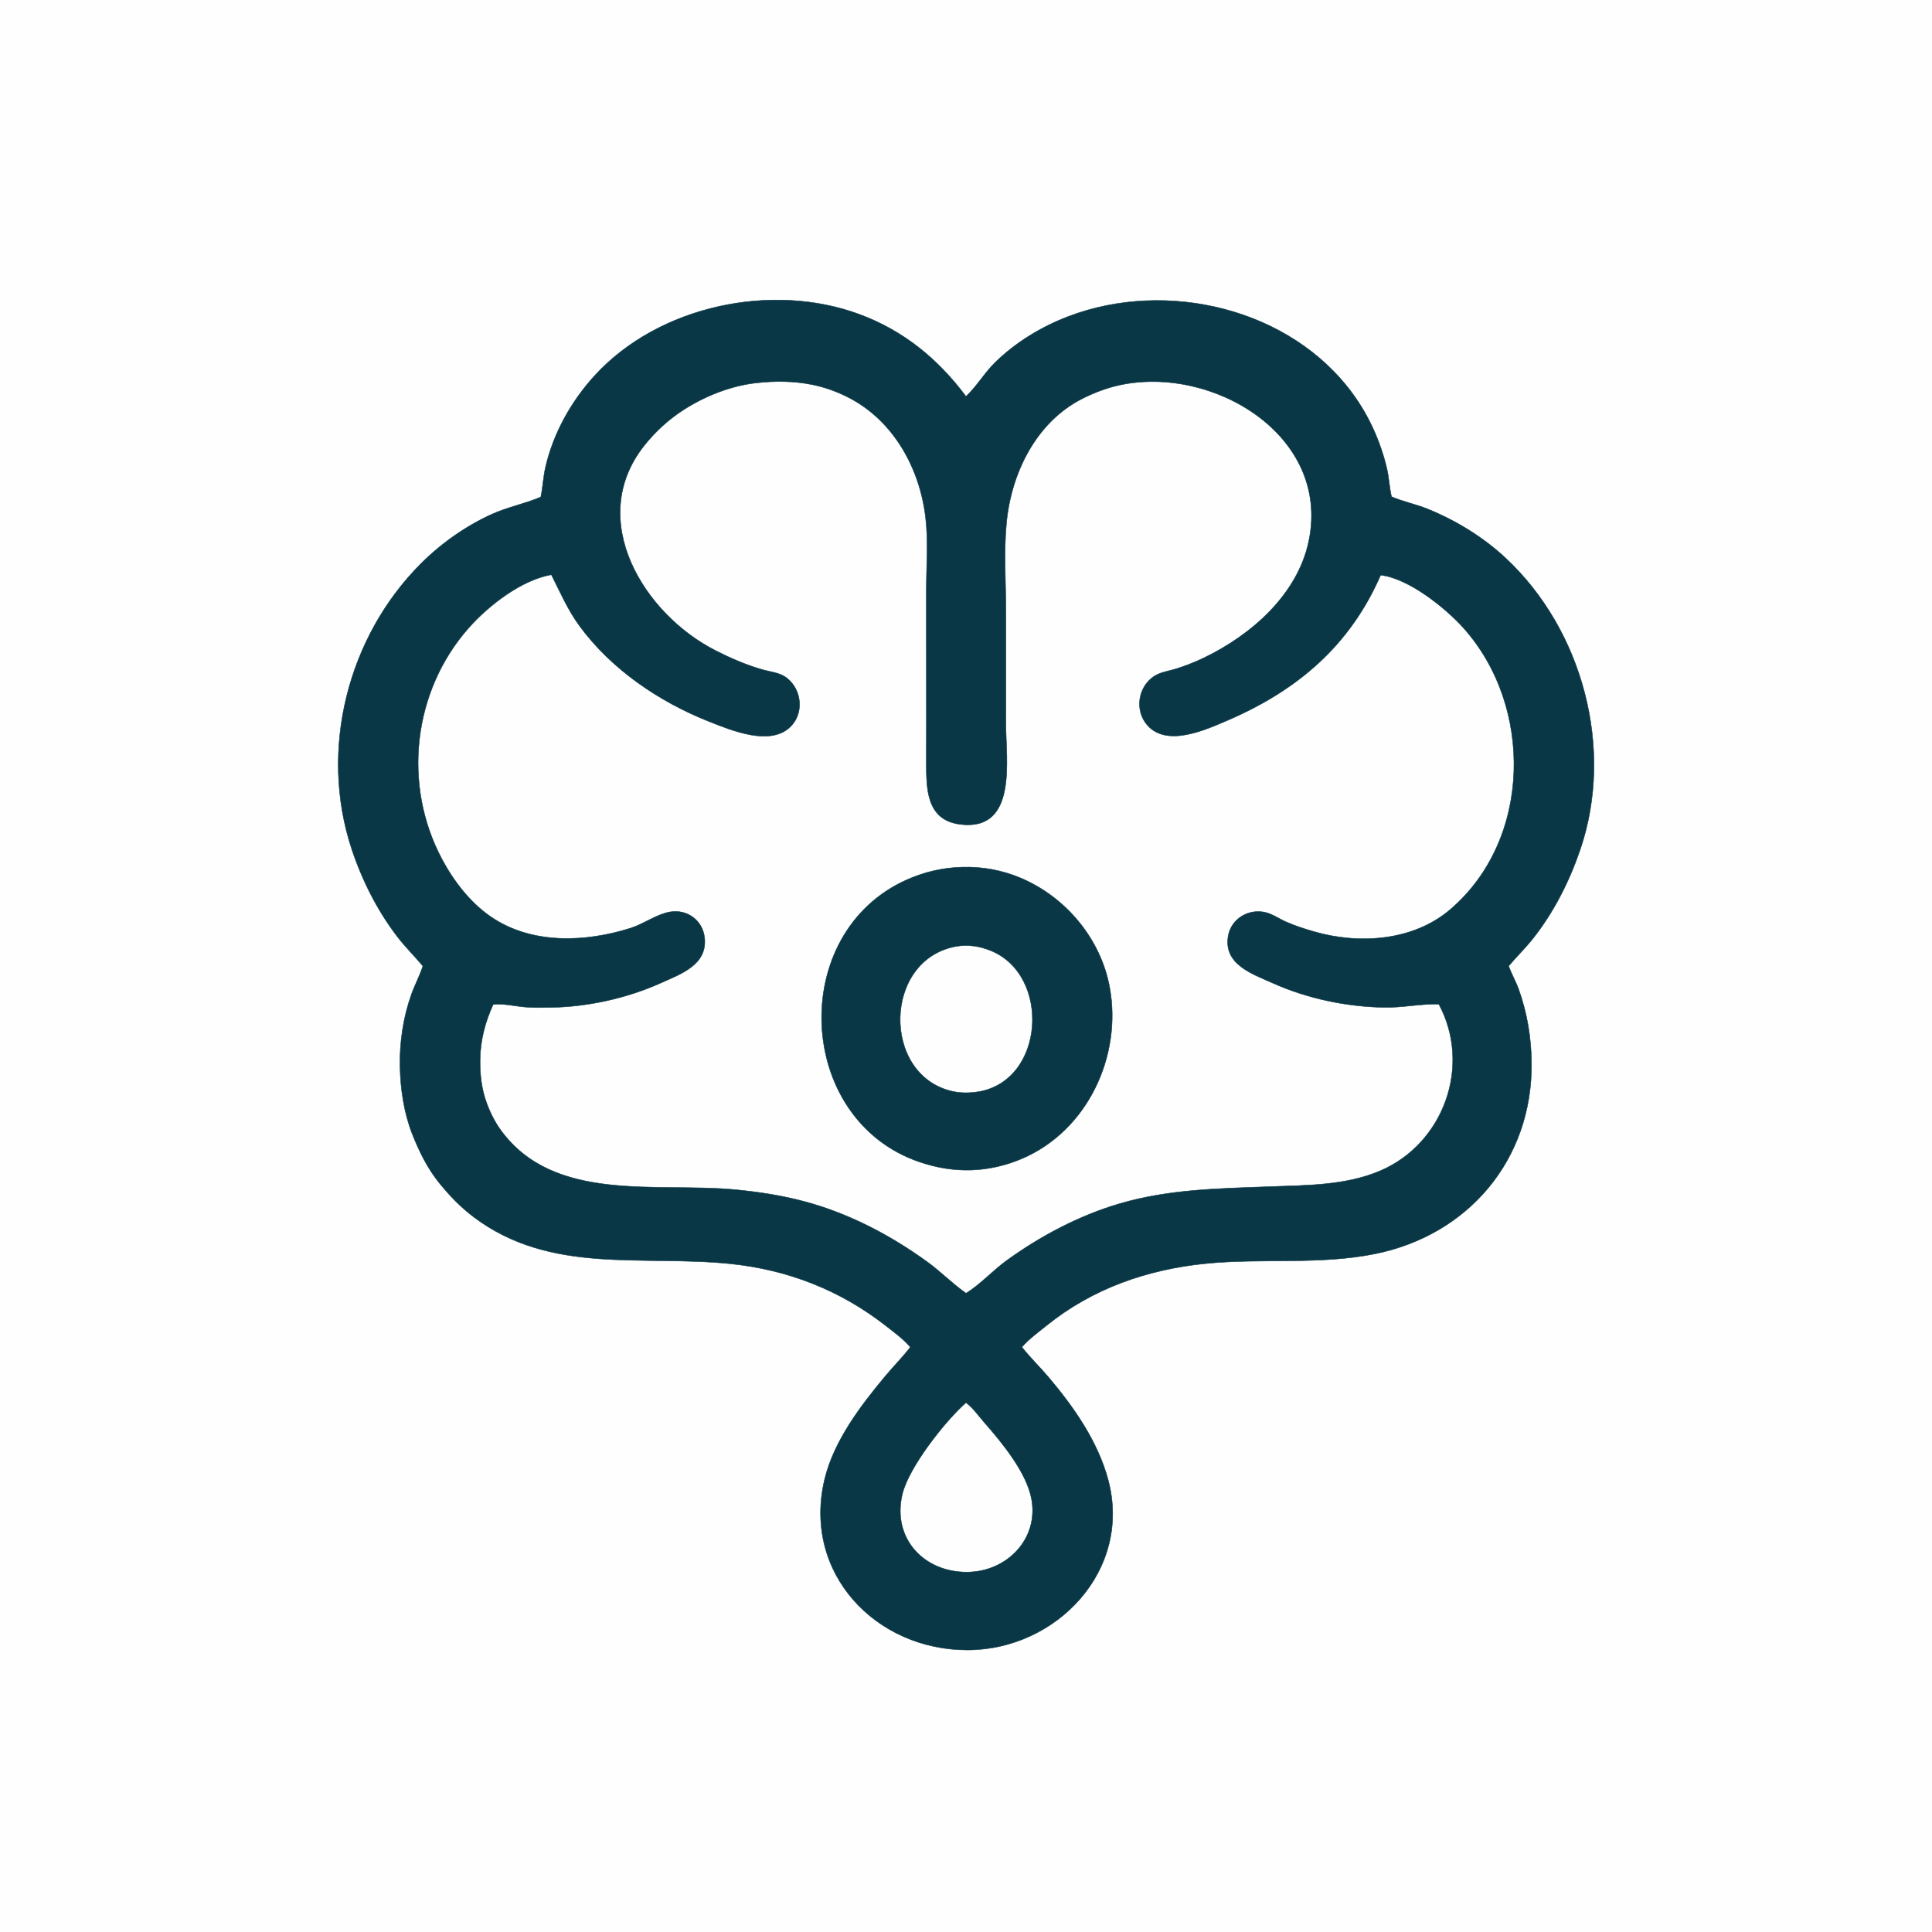
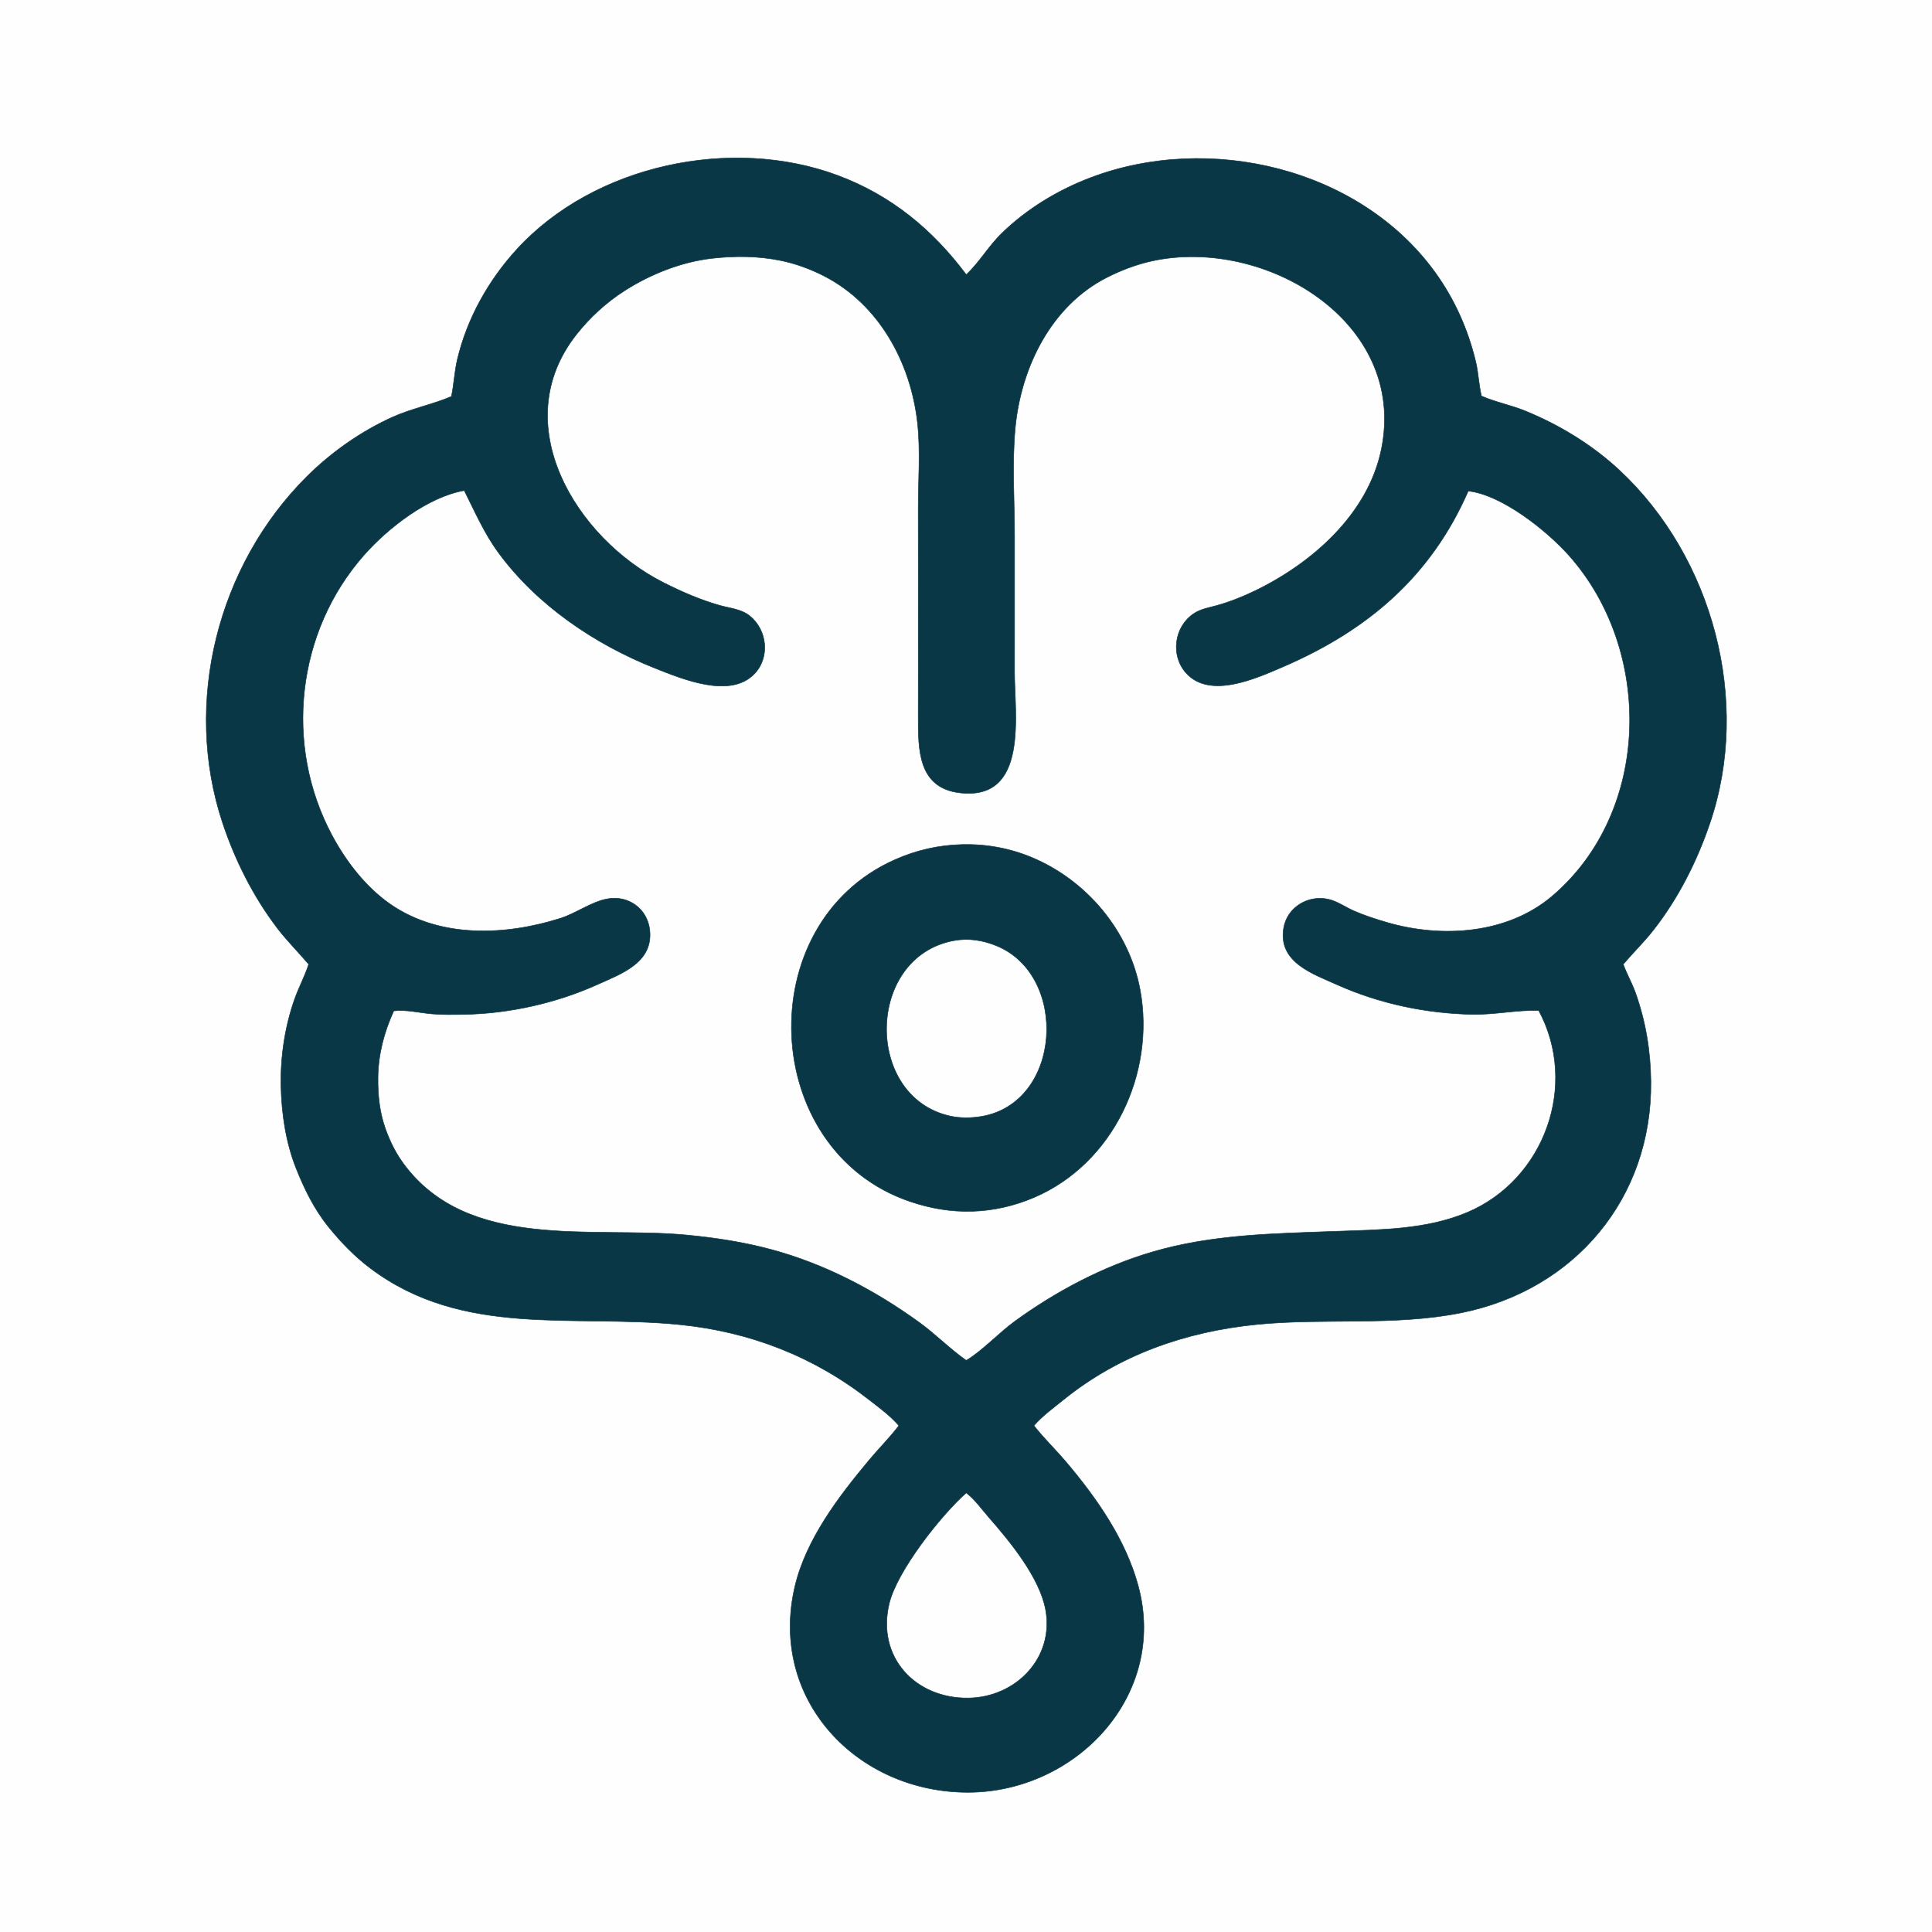
<svg xmlns="http://www.w3.org/2000/svg" viewBox="0 0 1095 1095" role="img" aria-labelledby="title description">
  <rect width="1095" height="1095" fill="#fefefe" />
-   <path d="M547.5 224.67C553.57 219.05 557.95 211.35 563.97 205.47C575.77 193.93 590.34 185.11 605.73 179.27C661.14 158.25 731.5 174.6 766.97 223.57C776.08 236.15 782.44 250.42 786.02 265.5C787.27 270.78 787.42 276.28 788.68 281.5C795.23 284.36 802.42 285.73 809.08 288.44C825.13 294.96 840.57 304.38 853.27 316.22C897.02 357.02 915.01 424.29 895.7 481.26C889.6 499.25 880.86 516.63 869.09 531.61C864.71 537.19 859.63 542.11 855.06 547.5C856.66 552 859.11 556.18 860.73 560.71C865.57 574.23 867.86 588.17 868 602.5C868.53 657.06 832.35 699.96 779.29 710.65C747.81 716.99 715.27 712.98 683.5 716.13C650.23 719.44 619.11 730.27 592.92 751.45C588.2 755.27 583.17 758.89 579.17 763.5C583.81 769.39 589.26 774.65 594.12 780.37C608.49 797.28 622.16 816.85 628.01 838.52C641.87 889.9 598.82 935.01 548.5 935.15C496.42 935.29 454.8 891.68 467.31 838.71C472.5 816.71 487.84 796.62 502.06 779.6C506.59 774.17 511.69 769.12 515.96 763.5C511.97 758.86 506.9 755.18 502.1 751.43C476.1 731.11 446.33 719.53 413.5 716.22C363.44 711.18 312.02 722.44 268.66 689.9C261.17 684.28 254.88 677.74 249 670.5C242.28 662.22 237.59 652.63 233.69 642.77C228.97 630.81 226.98 617.28 226.71 604.5C226.43 590.78 228.55 576.57 233.17 563.61C235.11 558.17 237.93 552.97 239.68 547.5C234.83 541.79 229.51 536.52 224.95 530.55C213.76 515.86 205.15 498.74 199.35 481.23C180.71 425 197.05 360.81 238.76 319.26C250.24 307.83 264.08 298.09 278.86 291.4C287.81 287.35 297.57 285.53 306.5 281.69C307.69 276.07 307.91 270.25 309.22 264.6C313.73 245.3 323.84 227.28 337.2 212.72C373.43 173.23 437.53 159.7 487.31 178.22C512.28 187.51 531.69 203.53 547.5 224.67ZM782.5 325.97C765.05 365.94 735.44 391.17 695.74 408.28C683.01 413.77 661.47 423.51 650.39 411.13C643.07 402.95 644.81 389.59 653.91 383.42C657.09 381.27 660.66 380.68 664.29 379.7C670.33 378.07 676.71 375.56 682.35 372.84C709.2 359.93 735.56 336.94 741.83 306.47C754.16 246.57 687.21 206.84 634.56 218.25C627.32 219.82 620.05 222.58 613.44 225.92C587.13 239.25 573.06 268.23 570.41 296.63C568.85 313.37 570.12 330.7 570.11 347.5C570.11 363.17 570.1 378.83 570.11 394.5C570.11 399.83 570.11 405.17 570.1 410.5C570.05 430.41 576.92 471.06 544.5 467.25C524.77 464.94 525.03 446.74 525.03 431.5C525.04 423.83 525.06 416.17 525.06 408.5C525.05 402.83 525.05 397.17 525.05 391.5C525.08 372.5 525.06 353.5 525.03 334.5C525.01 321.02 526.18 306.99 524.63 293.59C521.4 265.66 506.7 238.63 481.13 225.39C474.71 222.07 467.58 219.46 460.5 218.03C449.89 215.88 439.22 215.83 428.5 217.04C414.21 218.66 399.76 224.39 387.65 232.12C379.07 237.6 371.37 244.64 365.07 252.61C331.91 294.57 364.83 348.12 405.69 368.79C414.19 373.09 422.82 376.86 432.01 379.49C436.84 380.88 442.02 381.15 446.11 384.4C454.4 391 455.74 404.01 448.19 411.69C436.79 423.28 414.6 413.97 401.64 408.83C373.62 397.71 346.57 379.4 328.57 354.9C321.83 345.73 317.57 335.8 312.5 325.72C295.39 328.75 276.8 343.23 265.52 356.02C233.88 391.92 228.03 444.85 250.51 486.98C257.11 499.35 266.39 511.44 278.03 519.48C301.16 535.44 331.77 534.17 357.5 526C364.87 523.66 371.97 518.27 379.5 516.89C389.36 515.09 398.24 521.52 399.33 531.5C400.99 546.83 385.94 551.98 374.59 557.1C355.51 565.69 333.42 570.61 312.5 570.98C307.52 571.07 302.47 571.17 297.5 570.75C291.56 570.25 285.36 568.64 279.5 569.32C274.98 579.27 272.25 589.52 272.1 600.5C271.99 608.71 272.86 617 275.68 624.77C277.75 630.47 280.34 635.76 283.91 640.65C314.07 682.01 372.26 670.05 416.5 674.25C430.05 675.54 443.3 677.56 456.45 681.11C481.34 687.84 504.53 700.01 525.37 715.07C533.06 720.62 539.77 727.54 547.5 732.96C554.61 728.85 563.01 719.89 570.21 714.67C589.61 700.57 611.55 688.96 634.61 682.18C662.66 673.94 691.41 673.6 720.38 672.53C741.05 671.76 762.8 671.86 782.18 663.62C818.18 648.32 834.27 604.09 815.5 569.15C805.27 568.81 794.88 571.16 784.5 570.96C762.96 570.57 741.02 565.97 721.34 557.17C709.68 551.95 693.37 546.58 696.1 530.53C697.79 520.64 707.82 514.79 717.4 517.17C721.39 518.16 725.19 520.87 728.95 522.51C734.03 524.73 739.22 526.4 744.53 527.95C770.23 535.43 800.96 533.43 821.97 515.47C868.36 475.8 869.16 400.3 829.52 355.98C819.18 344.42 798.19 327.68 782.5 325.97ZM545.57 491.46C556.76 491.18 567.73 493.16 578.06 497.45C603.79 508.14 623.8 531.86 628.9 559.53C636.09 598.55 616.34 640.82 579.22 656.68C570.15 660.56 560.36 662.83 550.5 663.14C540.32 663.46 530.61 661.79 520.99 658.5C450.72 634.45 446.26 528.65 514.09 498.57C524.15 494.1 534.55 491.73 545.57 491.46ZM541.78 536.41C500.41 543.98 499.54 609.49 539.86 618.55C544.59 619.61 549.69 619.55 554.46 618.77C592.32 612.56 595.69 552.74 561.62 538.83C555.27 536.24 548.59 535.17 541.78 536.41ZM547.5 794.95C535.63 805.48 515.11 831.48 511.42 846.81C505.4 871.82 523.62 891.35 548.5 891.01C570.68 890.72 588.79 872.28 584.66 849.69C581.89 834.6 568.02 817.78 558.07 806.42C554.67 802.55 551.61 798.06 547.5 794.95Z" fill="#093745" fill-rule="evenodd" stroke="#093745" stroke-width="0.25" stroke-linejoin="round" />
+   <g transform="translate(-115.22 -116.35) scale(1.2107)">
+     <path d="M547.5 224.67C553.57 219.05 557.95 211.35 563.97 205.47C575.77 193.93 590.34 185.11 605.73 179.27C661.14 158.25 731.5 174.6 766.97 223.57C776.08 236.15 782.44 250.42 786.02 265.5C787.27 270.78 787.42 276.28 788.68 281.5C795.23 284.36 802.42 285.73 809.08 288.44C825.13 294.96 840.57 304.38 853.27 316.22C897.02 357.02 915.01 424.29 895.7 481.26C889.6 499.25 880.86 516.63 869.09 531.61C864.71 537.19 859.63 542.11 855.06 547.5C856.66 552 859.11 556.18 860.73 560.71C865.57 574.23 867.86 588.17 868 602.5C868.53 657.06 832.35 699.96 779.29 710.65C747.81 716.99 715.27 712.98 683.5 716.13C650.23 719.44 619.11 730.27 592.92 751.45C588.2 755.27 583.17 758.89 579.17 763.5C583.81 769.39 589.26 774.65 594.12 780.37C608.49 797.28 622.16 816.85 628.01 838.52C641.87 889.9 598.82 935.01 548.5 935.15C496.42 935.29 454.8 891.68 467.31 838.71C472.5 816.71 487.84 796.62 502.06 779.6C506.59 774.17 511.69 769.12 515.96 763.5C511.97 758.86 506.9 755.18 502.1 751.43C476.1 731.11 446.33 719.53 413.5 716.22C363.44 711.18 312.02 722.44 268.66 689.9C261.17 684.28 254.88 677.74 249 670.5C242.28 662.22 237.59 652.63 233.69 642.77C228.97 630.81 226.98 617.28 226.71 604.5C226.43 590.78 228.55 576.57 233.17 563.61C235.11 558.17 237.93 552.97 239.68 547.5C234.83 541.79 229.51 536.52 224.95 530.55C213.76 515.86 205.15 498.74 199.35 481.23C180.71 425 197.05 360.81 238.76 319.26C250.24 307.83 264.08 298.09 278.86 291.4C287.81 287.35 297.57 285.53 306.5 281.69C307.69 276.07 307.91 270.25 309.22 264.6C313.73 245.3 323.84 227.28 337.2 212.72C373.43 173.23 437.53 159.7 487.31 178.22C512.28 187.51 531.69 203.53 547.5 224.67ZM782.5 325.97C765.05 365.94 735.44 391.17 695.74 408.28C683.01 413.77 661.47 423.51 650.39 411.13C643.07 402.95 644.81 389.59 653.91 383.42C657.09 381.27 660.66 380.68 664.29 379.7C670.33 378.07 676.71 375.56 682.35 372.84C709.2 359.93 735.56 336.94 741.83 306.47C754.16 246.57 687.21 206.84 634.56 218.25C627.32 219.82 620.05 222.58 613.44 225.92C587.13 239.25 573.06 268.23 570.41 296.63C568.85 313.37 570.12 330.7 570.11 347.5C570.11 363.17 570.1 378.83 570.11 394.5C570.11 399.83 570.11 405.17 570.1 410.5C570.05 430.41 576.92 471.06 544.5 467.25C524.77 464.94 525.03 446.74 525.03 431.5C525.04 423.83 525.06 416.17 525.06 408.5C525.05 402.83 525.05 397.17 525.05 391.5C525.08 372.5 525.06 353.5 525.03 334.5C525.01 321.02 526.18 306.99 524.63 293.59C521.4 265.66 506.7 238.63 481.13 225.39C474.71 222.07 467.58 219.46 460.5 218.03C449.89 215.88 439.22 215.83 428.5 217.04C414.21 218.66 399.76 224.39 387.65 232.12C379.07 237.6 371.37 244.64 365.07 252.61C331.91 294.57 364.83 348.12 405.69 368.79C414.19 373.09 422.82 376.86 432.01 379.49C436.84 380.88 442.02 381.15 446.11 384.4C454.4 391 455.74 404.01 448.19 411.69C436.79 423.28 414.6 413.97 401.64 408.83C373.62 397.71 346.57 379.4 328.57 354.9C321.83 345.73 317.57 335.8 312.5 325.72C295.39 328.75 276.8 343.23 265.52 356.02C233.88 391.92 228.03 444.85 250.51 486.98C257.11 499.35 266.39 511.44 278.03 519.48C301.16 535.44 331.77 534.17 357.5 526C364.87 523.66 371.97 518.27 379.5 516.89C389.36 515.09 398.24 521.52 399.33 531.5C400.99 546.83 385.94 551.98 374.59 557.1C355.51 565.69 333.42 570.61 312.5 570.98C307.52 571.07 302.47 571.17 297.5 570.75C291.56 570.25 285.36 568.64 279.5 569.32C274.98 579.27 272.25 589.52 272.1 600.5C271.99 608.71 272.86 617 275.68 624.77C277.75 630.47 280.34 635.76 283.91 640.65C314.07 682.01 372.26 670.05 416.5 674.25C430.05 675.54 443.3 677.56 456.45 681.11C481.34 687.84 504.53 700.01 525.37 715.07C533.06 720.62 539.77 727.54 547.5 732.96C554.61 728.85 563.01 719.89 570.21 714.67C589.61 700.57 611.55 688.96 634.61 682.18C662.66 673.94 691.41 673.6 720.38 672.53C741.05 671.76 762.8 671.86 782.18 663.62C818.18 648.32 834.27 604.09 815.5 569.15C805.27 568.81 794.88 571.16 784.5 570.96C762.96 570.57 741.02 565.97 721.34 557.17C709.68 551.95 693.37 546.58 696.1 530.53C697.79 520.64 707.82 514.79 717.4 517.17C721.39 518.16 725.19 520.87 728.95 522.51C734.03 524.73 739.22 526.4 744.53 527.95C770.23 535.43 800.96 533.43 821.97 515.47C868.36 475.8 869.16 400.3 829.52 355.98C819.18 344.42 798.19 327.68 782.5 325.97ZM545.57 491.46C556.76 491.18 567.73 493.16 578.06 497.45C603.79 508.14 623.8 531.86 628.9 559.53C636.09 598.55 616.34 640.82 579.22 656.68C570.15 660.56 560.36 662.83 550.5 663.14C540.32 663.46 530.61 661.79 520.99 658.5C450.72 634.45 446.26 528.65 514.09 498.57C524.15 494.1 534.55 491.73 545.57 491.46ZM541.78 536.41C500.41 543.98 499.54 609.49 539.86 618.55C544.59 619.61 549.69 619.55 554.46 618.77C592.32 612.56 595.69 552.74 561.62 538.83C555.27 536.24 548.59 535.17 541.78 536.41ZM547.5 794.95C535.63 805.48 515.11 831.48 511.42 846.81C505.4 871.82 523.62 891.35 548.5 891.01C570.68 890.72 588.79 872.28 584.66 849.69C581.89 834.6 568.02 817.78 558.07 806.42C554.67 802.55 551.61 798.06 547.5 794.95Z" fill="#093745" fill-rule="evenodd" stroke="#093745" stroke-width="0.25" stroke-linejoin="round" />
+   </g>
</svg>
